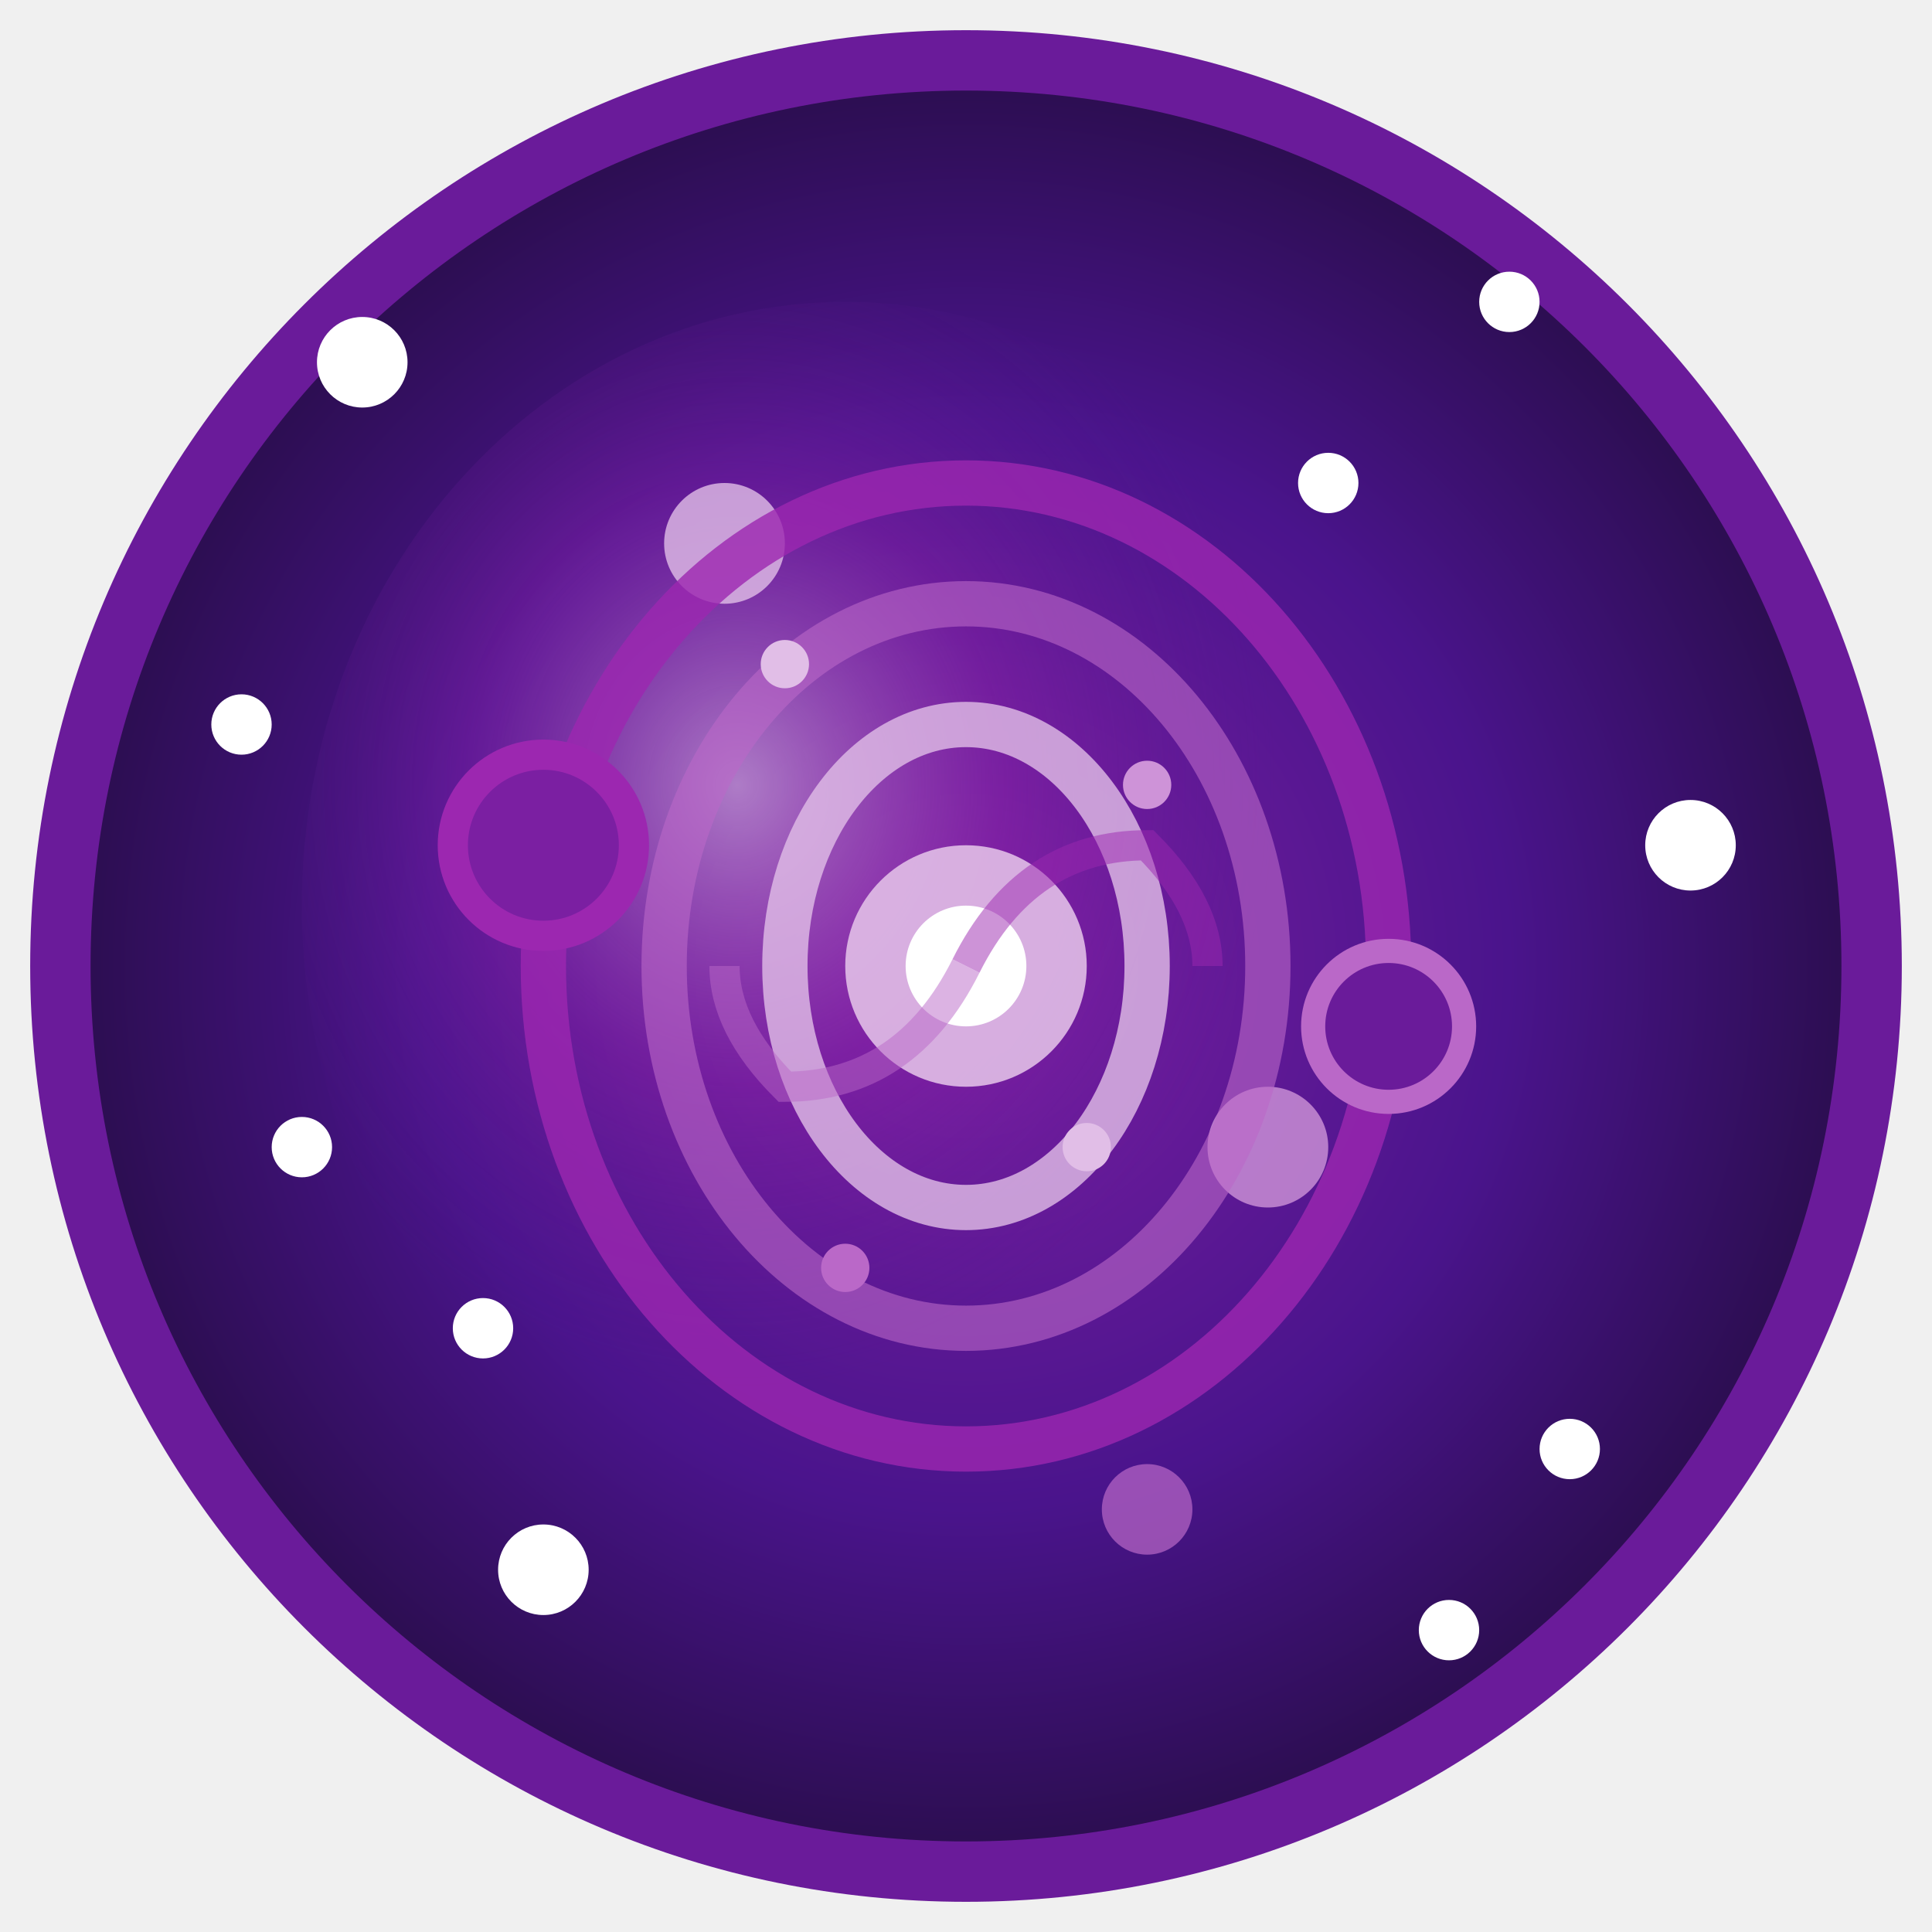
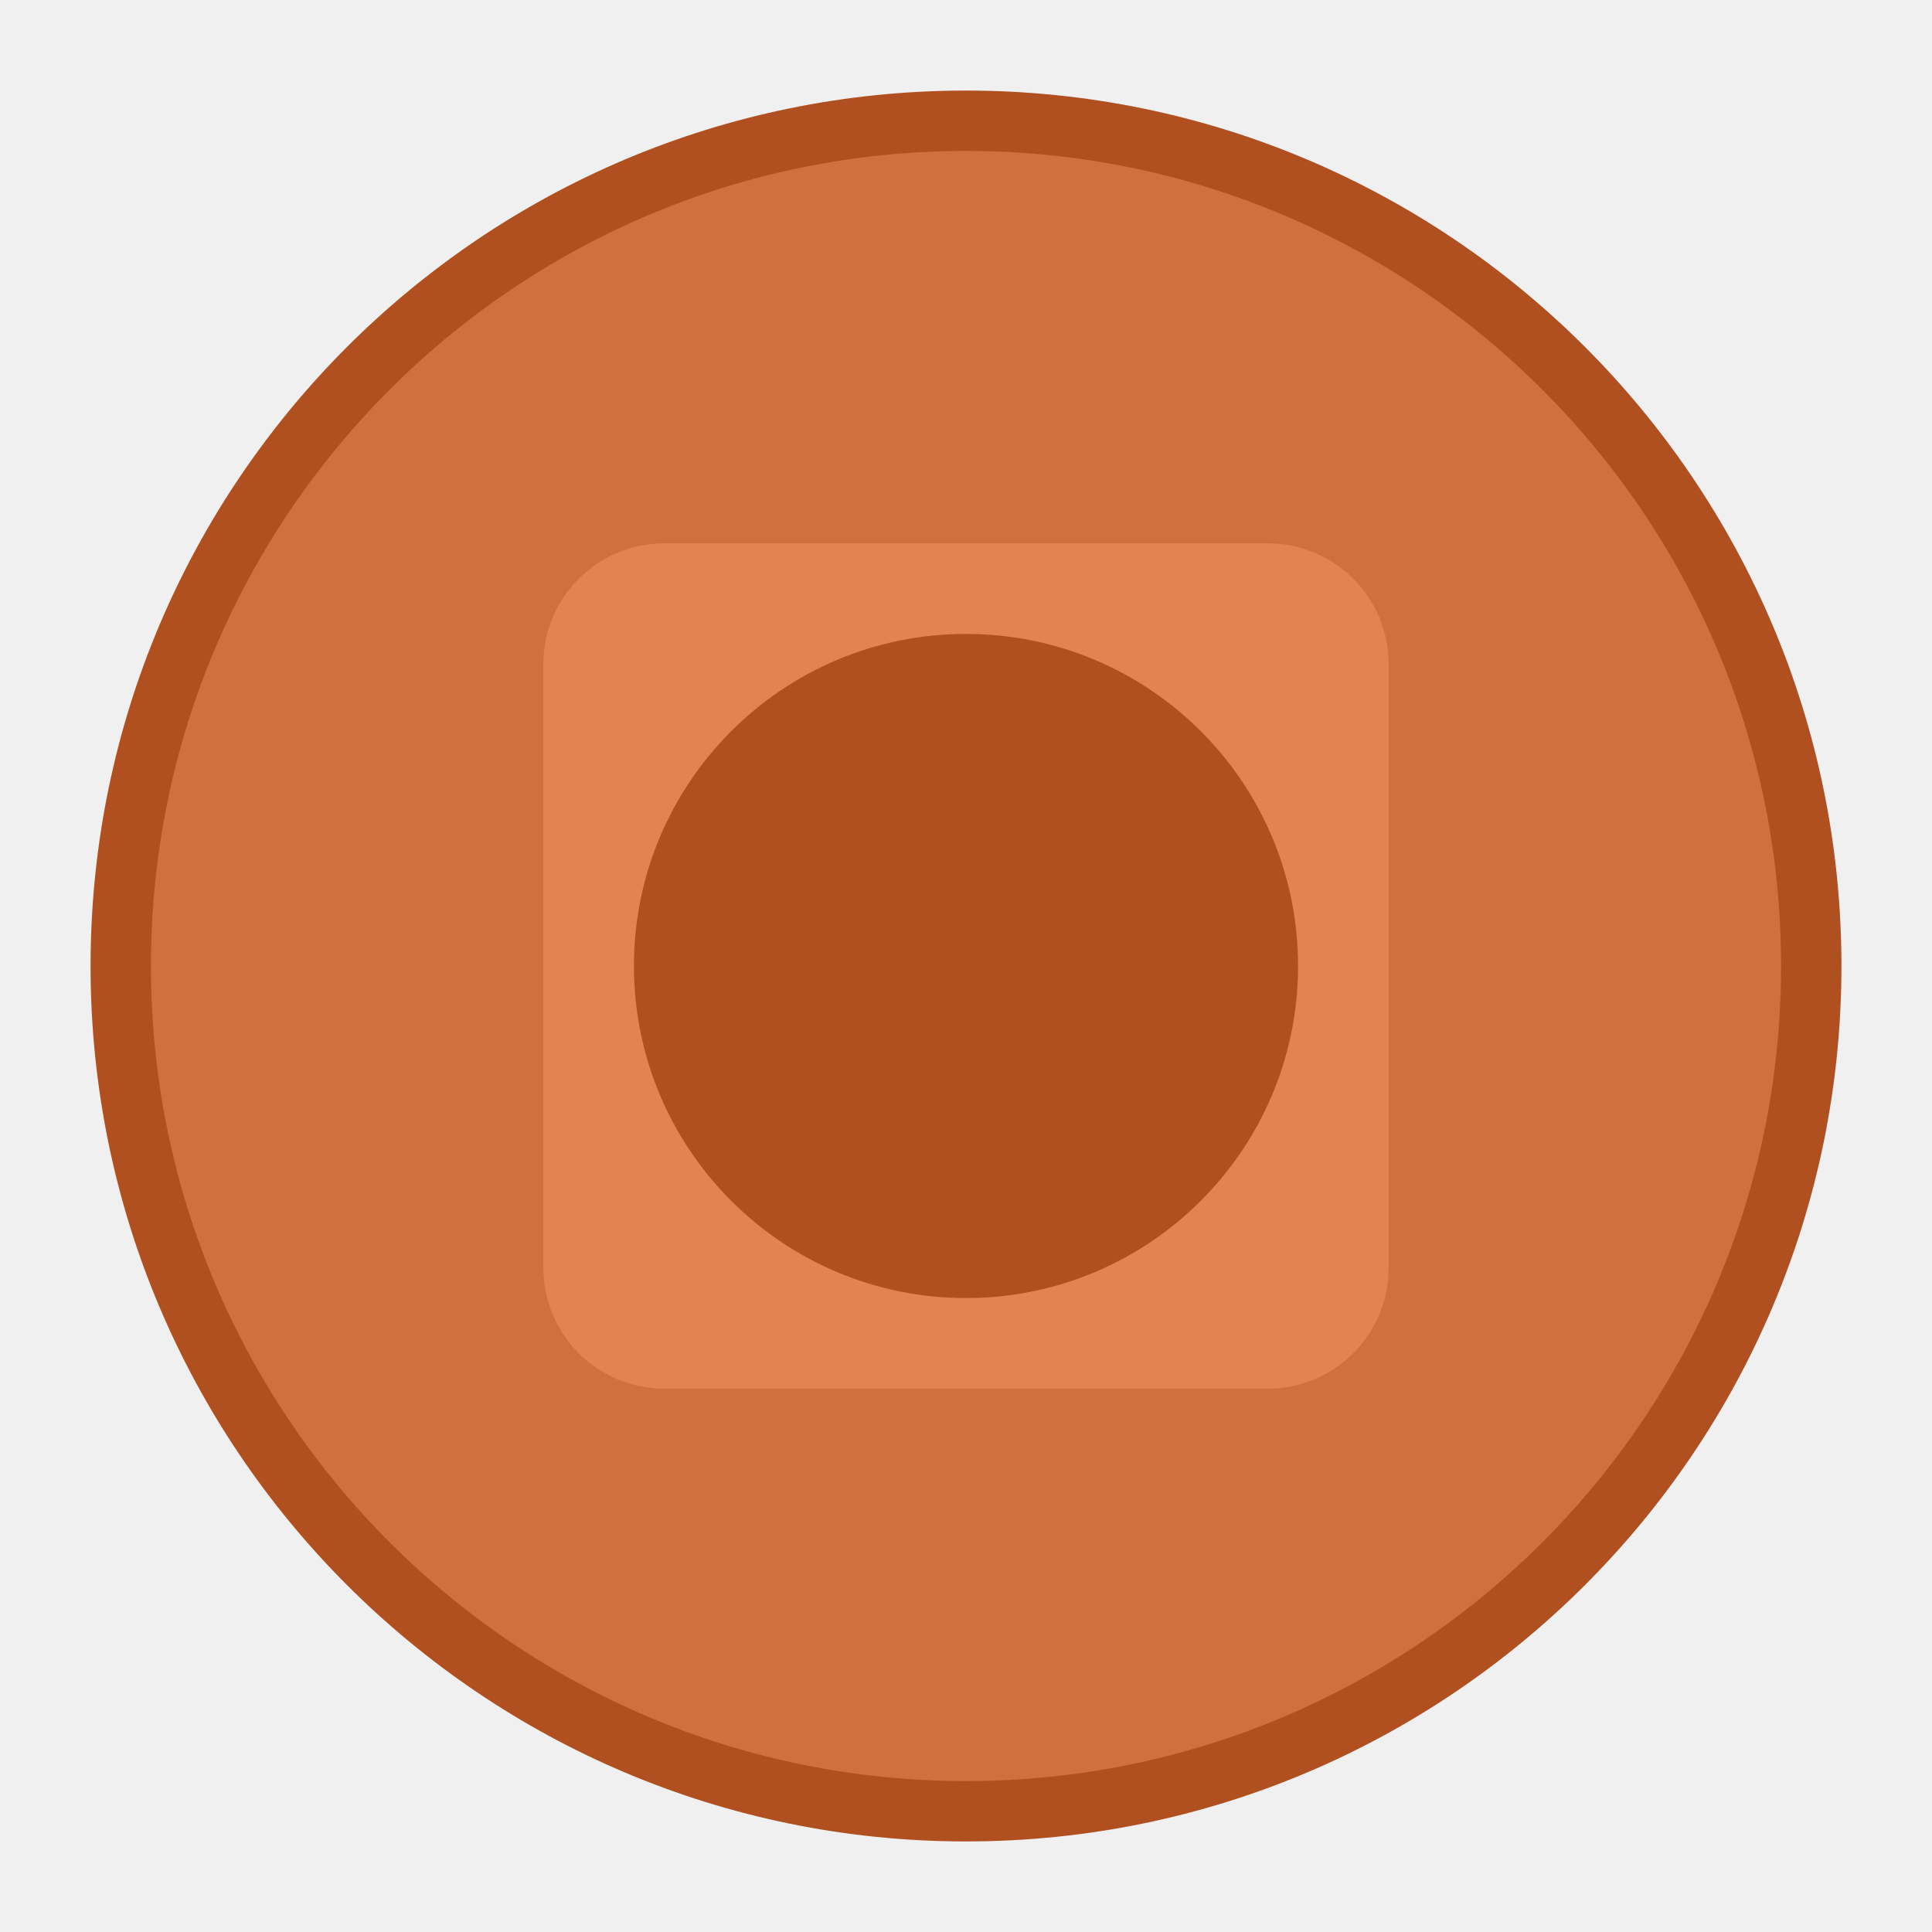
<svg xmlns="http://www.w3.org/2000/svg" viewBox="0 0 64 64">
-   <defs>
-     <radialGradient id="spaceGrad" cx="50%" cy="50%" r="60%">
-       <stop offset="0%" style="stop-color:#7B1FA2;stop-opacity:1" />
-       <stop offset="50%" style="stop-color:#4A148C;stop-opacity:1" />
-       <stop offset="100%" style="stop-color:#1A0A2E;stop-opacity:1" />
-     </radialGradient>
-     <radialGradient id="nebulaGrad" cx="40%" cy="40%" r="50%">
-       <stop offset="0%" style="stop-color:#E1BEE7;stop-opacity:0.6" />
-       <stop offset="50%" style="stop-color:#9C27B0;stop-opacity:0.3" />
-       <stop offset="100%" style="stop-color:#4A148C;stop-opacity:0" />
-     </radialGradient>
-   </defs>
-   <circle cx="32" cy="32" r="30" fill="url(#spaceGrad)" stroke="#6A1B9A" stroke-width="2" />
-   <ellipse cx="28" cy="30" rx="18" ry="20" fill="url(#nebulaGrad)" />
-   <circle cx="12" cy="12" r="1.5" fill="#FFFFFF" />
-   <circle cx="50" cy="10" r="1" fill="#FFFFFF" />
-   <circle cx="18" cy="52" r="1.5" fill="#FFFFFF" />
-   <circle cx="52" cy="48" r="1" fill="#FFFFFF" />
-   <circle cx="10" cy="38" r="1" fill="#FFFFFF" />
-   <circle cx="56" cy="28" r="1.5" fill="#FFFFFF" />
-   <circle cx="48" cy="54" r="1" fill="#FFFFFF" />
-   <circle cx="8" cy="24" r="1" fill="#FFFFFF" />
-   <circle cx="44" cy="16" r="1" fill="#FFFFFF" />
-   <circle cx="16" cy="44" r="1" fill="#FFFFFF" />
-   <circle cx="24" cy="18" r="2" fill="#E1BEE7" opacity="0.8" />
-   <circle cx="42" cy="38" r="2" fill="#CE93D8" opacity="0.8" />
-   <circle cx="38" cy="50" r="1.5" fill="#BA68C8" opacity="0.7" />
-   <ellipse cx="32" cy="32" rx="14" ry="16" fill="none" stroke="#9C27B0" stroke-width="1.5" opacity="0.8" />
-   <ellipse cx="32" cy="32" rx="10" ry="12" fill="none" stroke="#BA68C8" stroke-width="1.5" opacity="0.6" />
-   <ellipse cx="32" cy="32" rx="6" ry="8" fill="none" stroke="#E1BEE7" stroke-width="1.5" opacity="0.8" />
-   <circle cx="32" cy="32" r="4" fill="#E1BEE7" opacity="0.9" />
-   <circle cx="32" cy="32" r="2" fill="#FFFFFF" />
-   <circle cx="18" cy="28" r="3" fill="#7B1FA2" stroke="#9C27B0" stroke-width="1" />
-   <circle cx="46" cy="34" r="2.5" fill="#6A1B9A" stroke="#BA68C8" stroke-width="0.8" />
-   <circle cx="26" cy="22" r="0.8" fill="#E1BEE7" />
-   <circle cx="38" cy="26" r="0.8" fill="#CE93D8" />
-   <circle cx="28" cy="42" r="0.8" fill="#BA68C8" />
-   <circle cx="36" cy="38" r="0.8" fill="#E1BEE7" />
-   <path d="M 32,32 Q 34,28 38,28 Q 40,30 40,32" fill="none" stroke="#9C27B0" stroke-width="1" opacity="0.5" />
-   <path d="M 32,32 Q 30,36 26,36 Q 24,34 24,32" fill="none" stroke="#BA68C8" stroke-width="1" opacity="0.5" />
+   <circle cx="32" cy="32" r="28" fill="#d07040" stroke="#b05020" stroke-width="2" />
+   <rect x="18" y="18" width="28" height="28" fill="#f09060" opacity="0.6" rx="4" />
+   <circle cx="32" cy="32" r="11" fill="#b05020" />
</svg>
